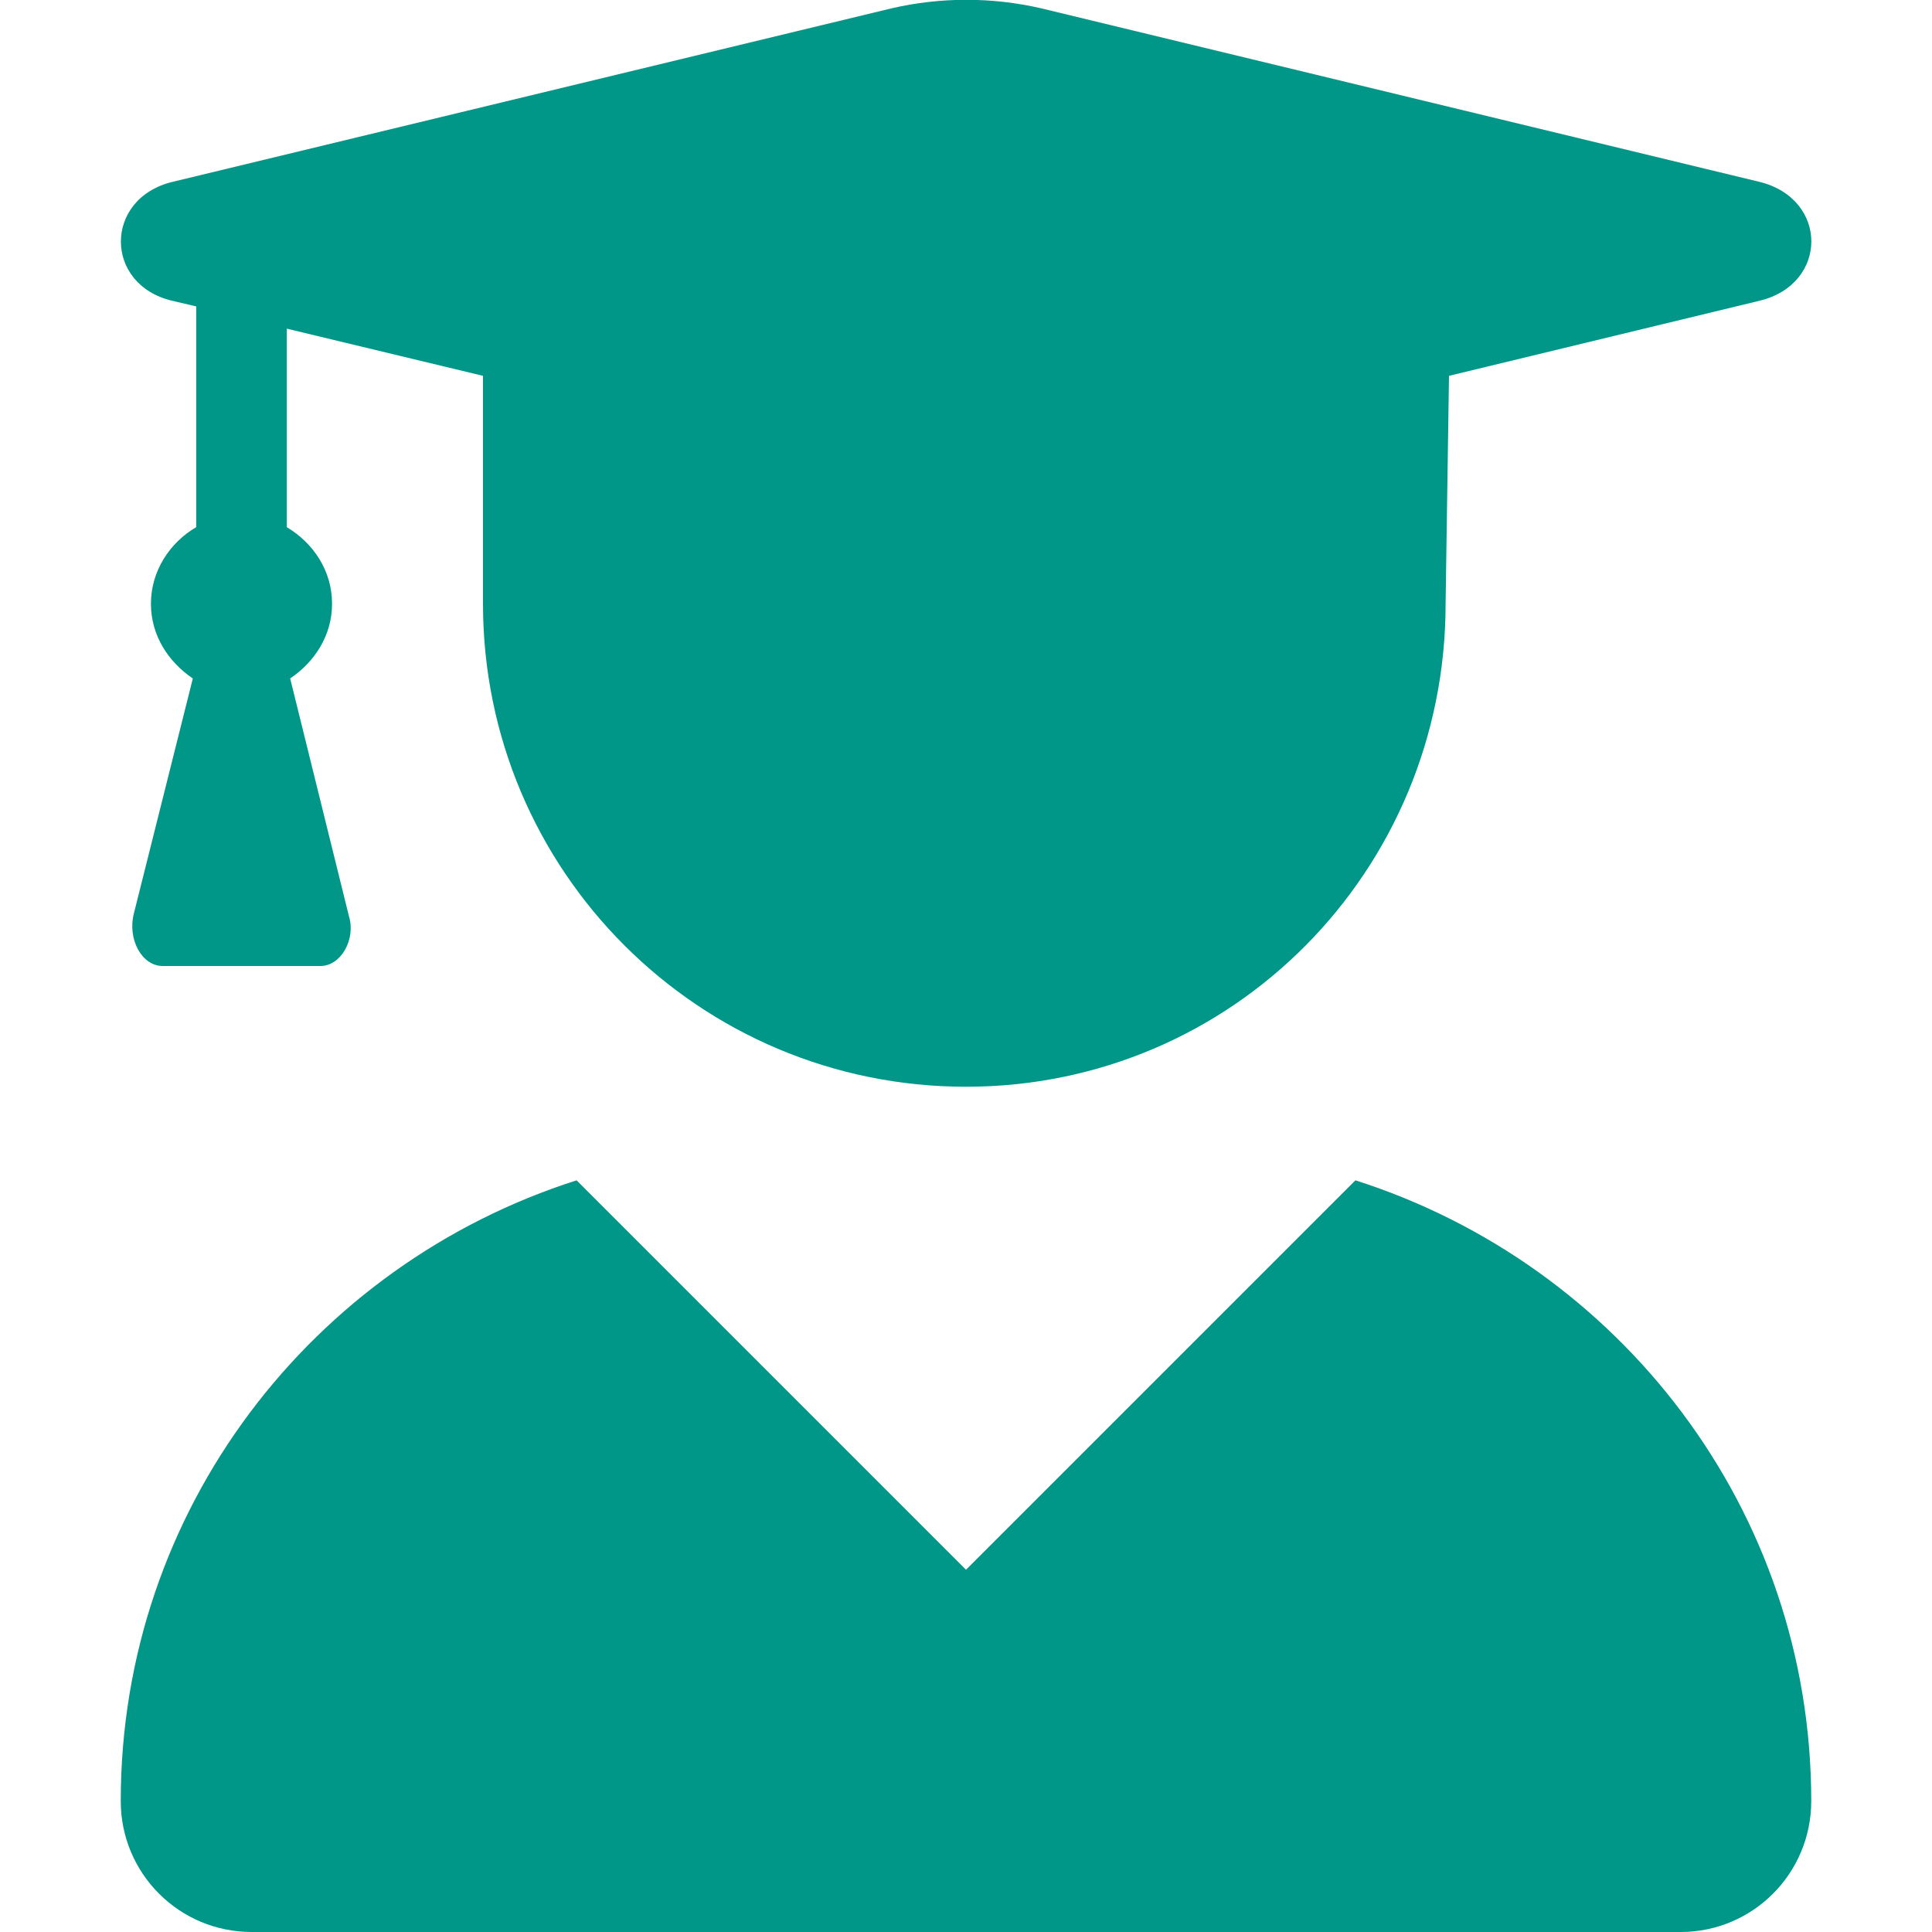
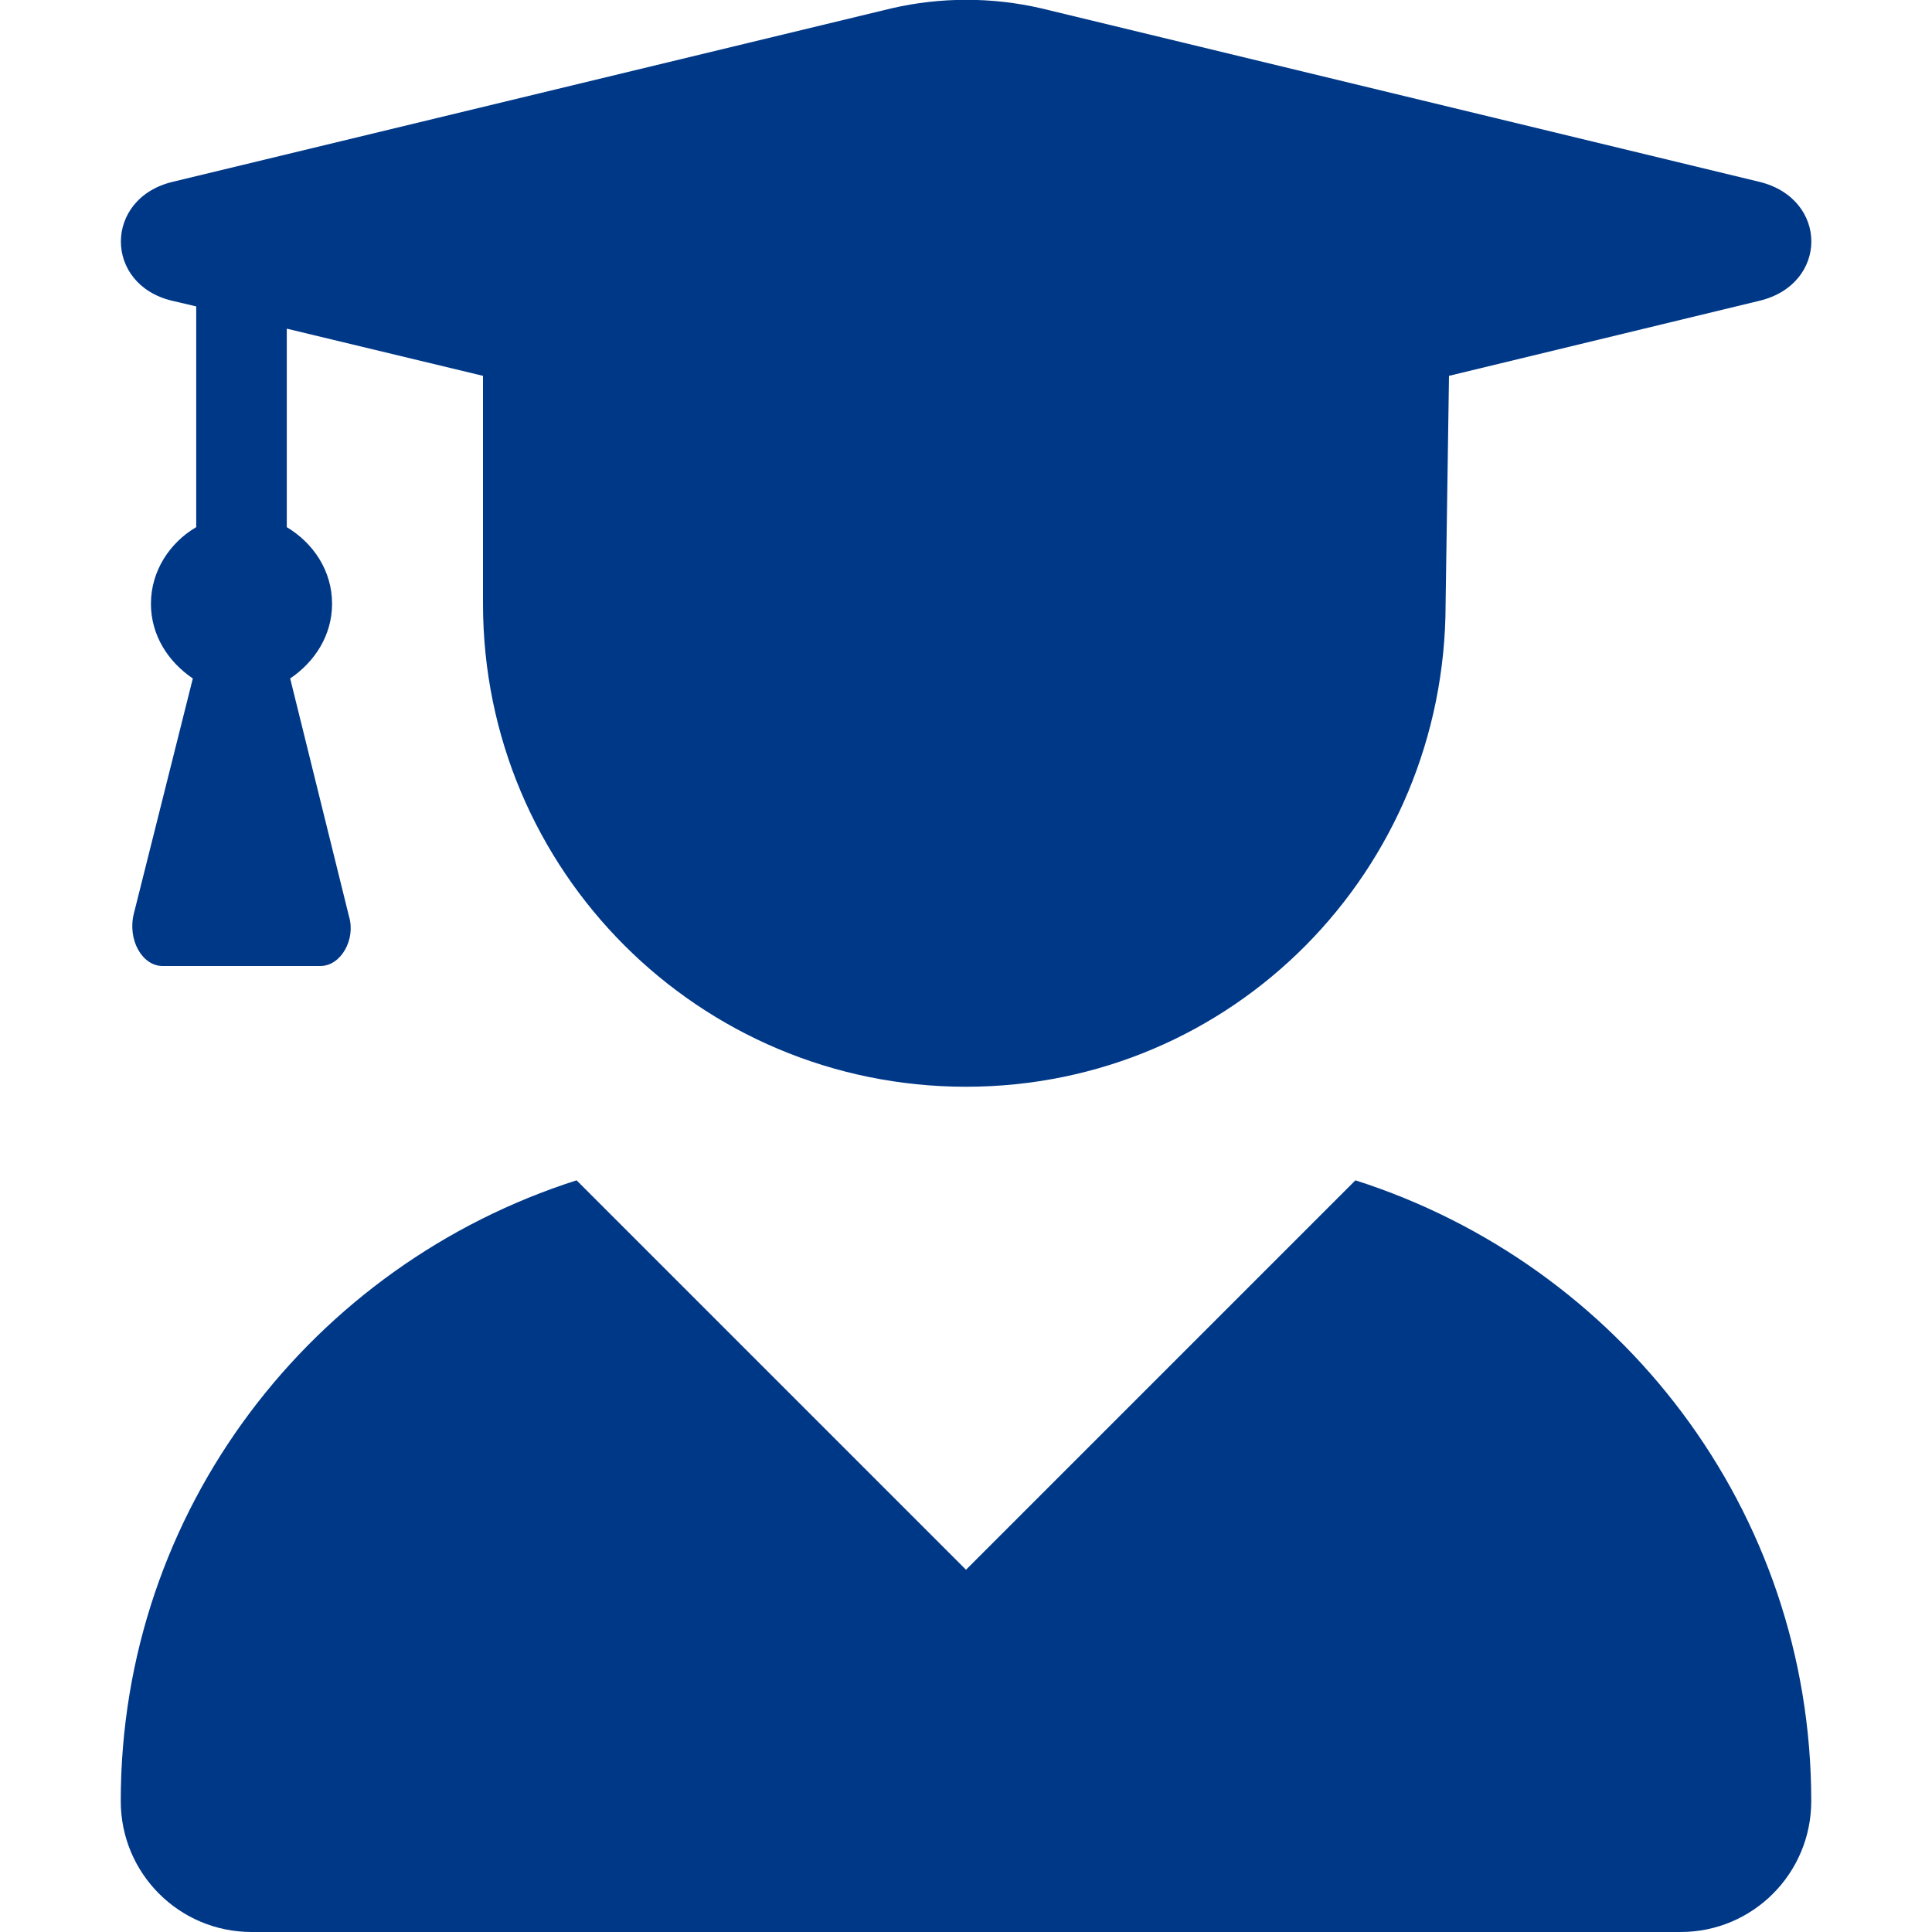
<svg xmlns="http://www.w3.org/2000/svg" version="1.1" id="Layer_1" x="0px" y="0px" viewBox="0 0 512 512" style="enable-background:new 0 0 512 512;" xml:space="preserve">
  <style type="text/css">
- 	.st0{fill:#009688;}
+ 	.st0{fill:#003888;}
</style>
-   <path class="st0" d="M45.6,79.7l6.4,1.5v58.5c-7,4.1-12,11.6-12,20.3c0,8.4,4.6,15.4,11.1,19.8L35.5,242c-1.8,6.9,2.1,14,7.6,14  h41.8c5.5,0,9.4-7.1,7.6-13.1l-15.6-63.1C83.4,175.4,88,168.4,88,160c0-8.8-5-16.1-12-20.3V87.1l52,12.5l0,60.4  c0,70.8,57.3,128,128,128s127.1-57.3,127.1-128l0.9-60.4l82.3-19.9c18.3-4.4,18.3-27,0-31.5l-190.4-46c-13-3-26.6-3-39.6,0  l-190.6,46C27.5,52.6,27.5,75.4,45.6,79.7z M359.2,312.8L256,416L152.8,312.8C82.9,335.1,32,400,32,477.3  c0,19.2,15.5,34.7,34.7,34.7h378.7c19.1,0,34.6-15.5,34.6-34.7C480,400,429.1,335.1,359.2,312.8z" />
+   <path class="st0" d="M45.6,79.7l6.4,1.5v58.5c-7,4.1-12,11.6-12,20.3c0,8.4,4.6,15.4,11.1,19.8L35.5,242c-1.8,6.9,2.1,14,7.6,14  h41.8c5.5,0,9.4-7.1,7.6-13.1l-15.6-63.1C83.4,175.4,88,168.4,88,160c0-8.8-5-16.1-12-20.3V87.1l52,12.5V160  c0,70.8,57.3,128,128,128s127.1-57.3,127.1-128l0.9-60.4l82.3-19.9c18.3-4.4,18.3-27,0-31.5l-190.4-46c-13-3-26.6-3-39.6,0  l-190.6,46C27.5,52.6,27.5,75.4,45.6,79.7z M359.2,312.8L256,416L152.8,312.8C82.9,335.1,32,400,32,477.3  c0,19.2,15.5,34.7,34.7,34.7h378.7c19.1,0,34.6-15.5,34.6-34.7C480,400,429.1,335.1,359.2,312.8z" />
</svg>
